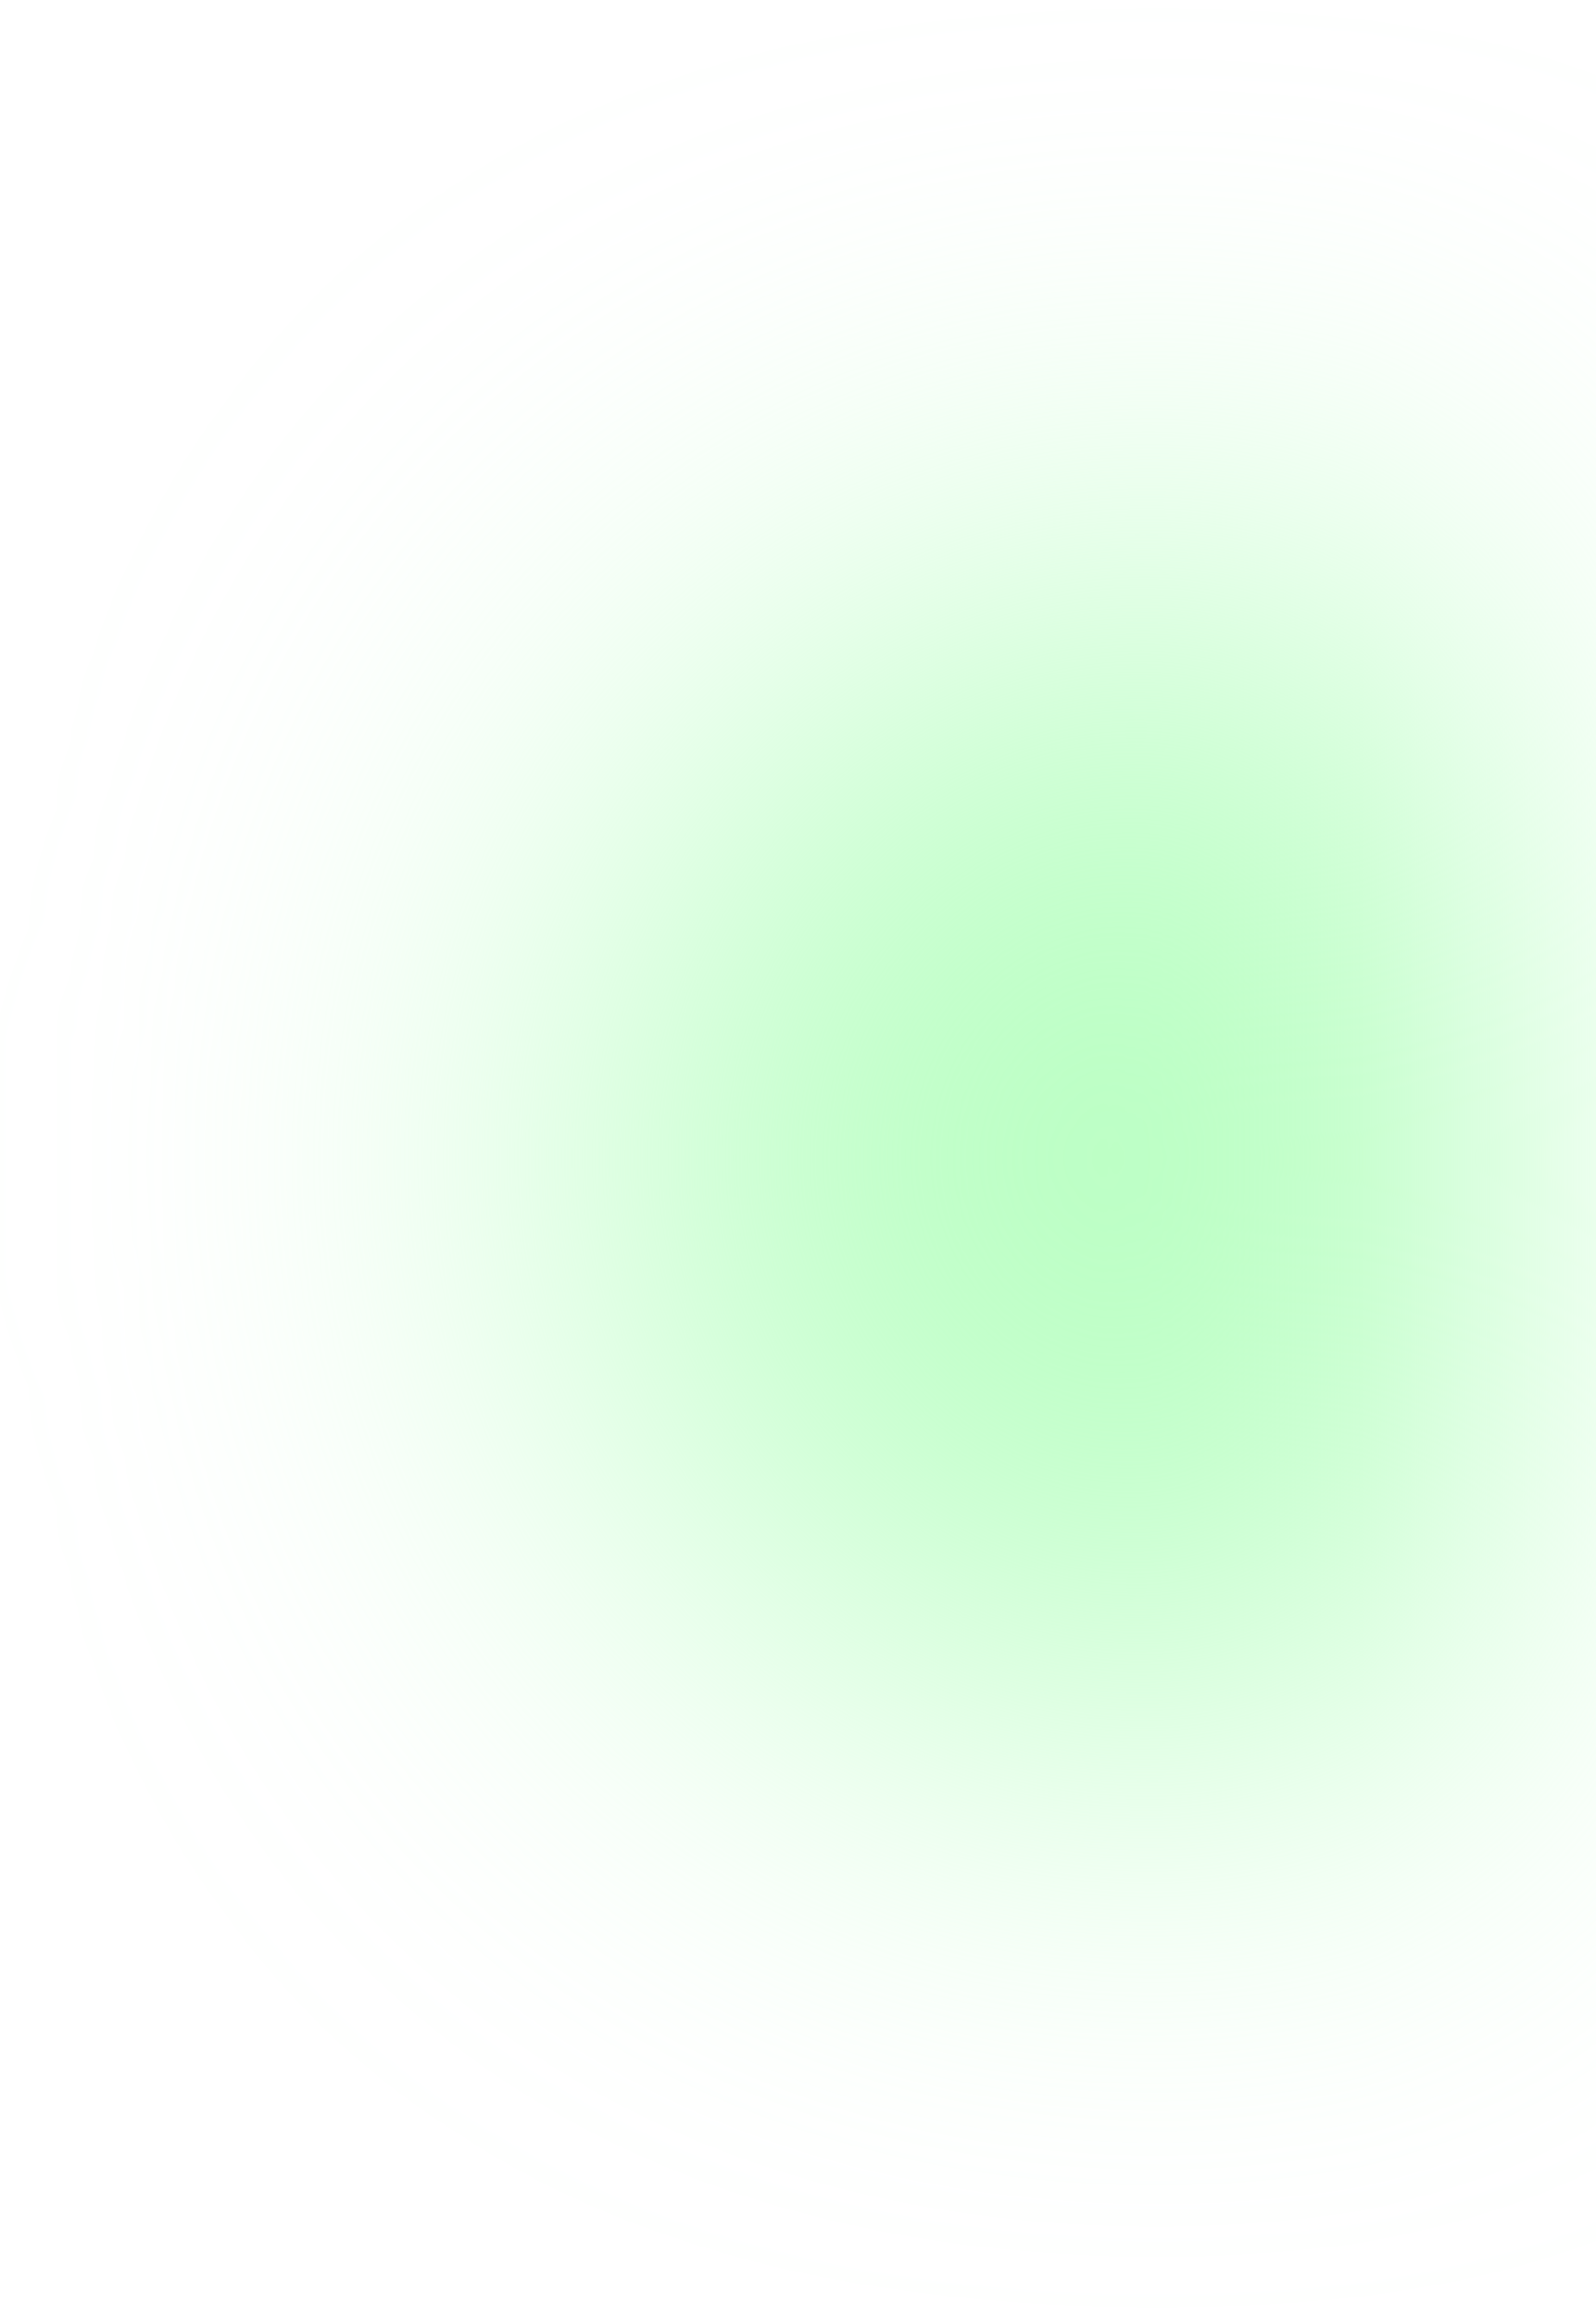
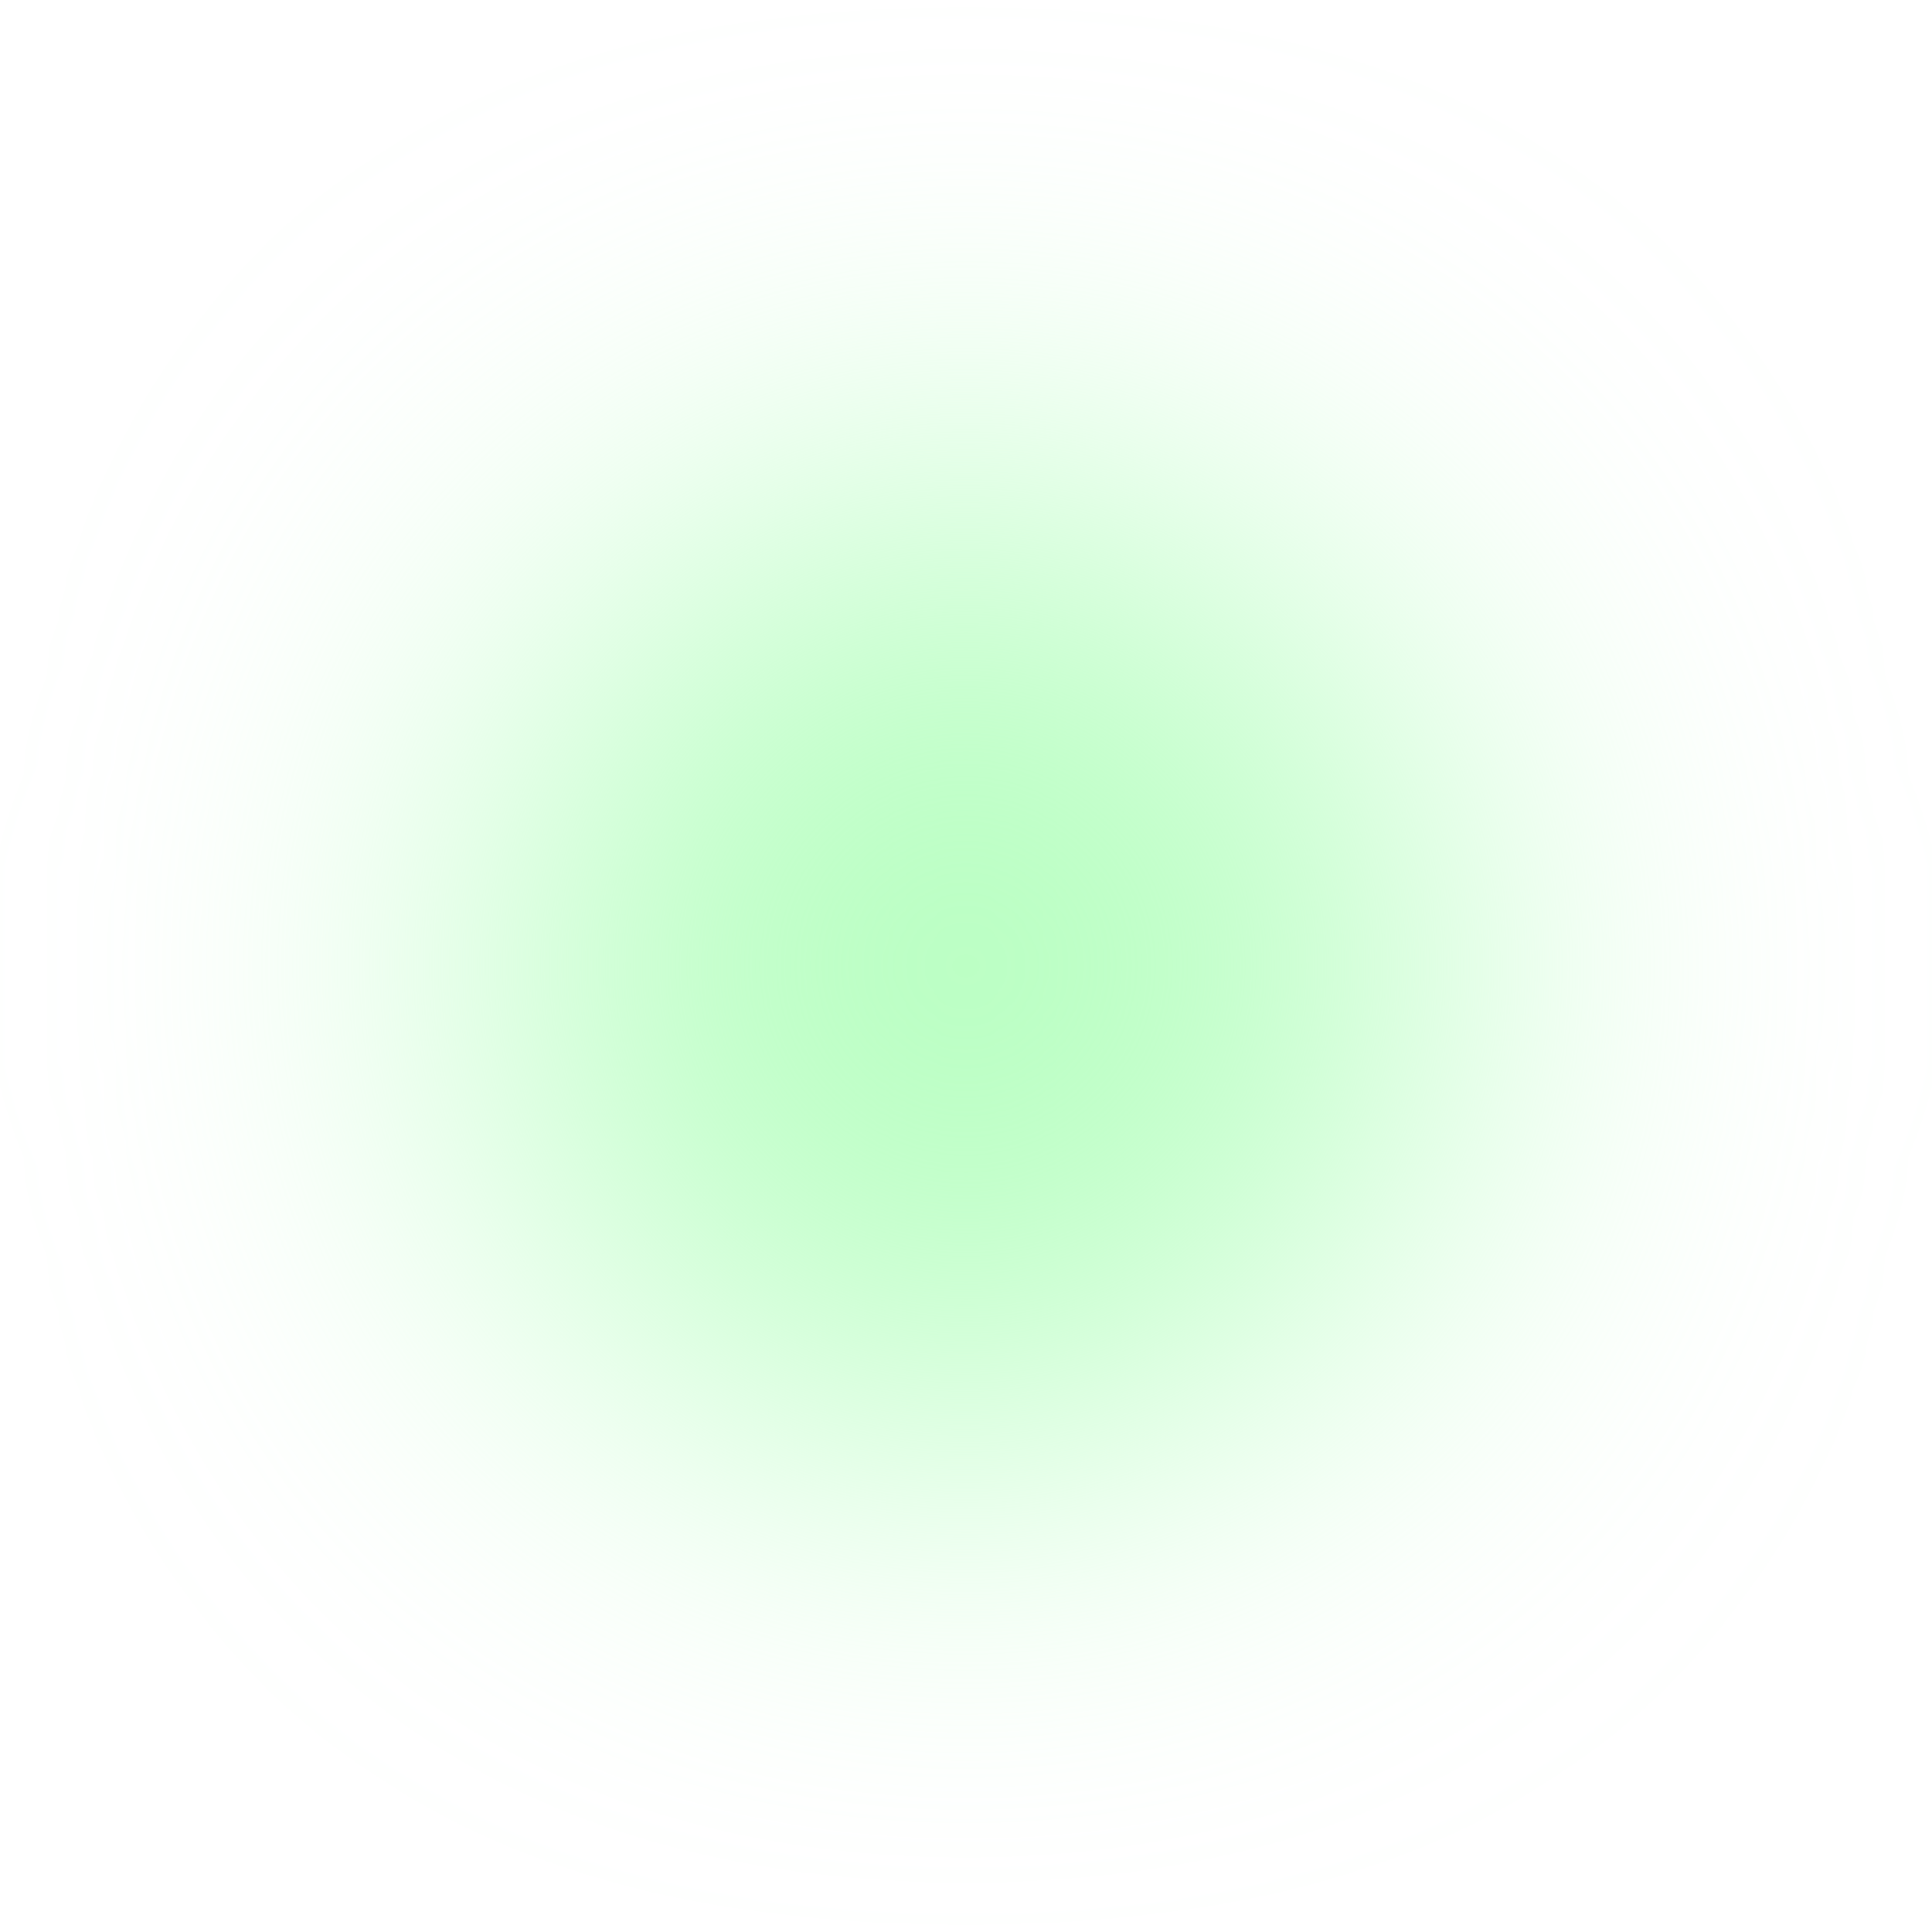
- <svg xmlns="http://www.w3.org/2000/svg" width="977" height="1418" viewBox="0 0 977 1418" fill="none">
+ <svg xmlns="http://www.w3.org/2000/svg" width="1418" height="1418" viewBox="0 0 1418 1418" fill="none">
  <g filter="url(#filter0_f_86_1544)">
    <circle cx="709" cy="709" r="359" fill="#BAFFC3" />
  </g>
  <defs>
    <filter id="filter0_f_86_1544" x="0" y="0" width="1418" height="1418" filterUnits="userSpaceOnUse" color-interpolation-filters="sRGB">
      <feFlood flood-opacity="0" result="BackgroundImageFix" />
      <feBlend mode="normal" in="SourceGraphic" in2="BackgroundImageFix" result="shape" />
      <feGaussianBlur stdDeviation="175" result="effect1_foregroundBlur_86_1544" />
    </filter>
  </defs>
</svg>
